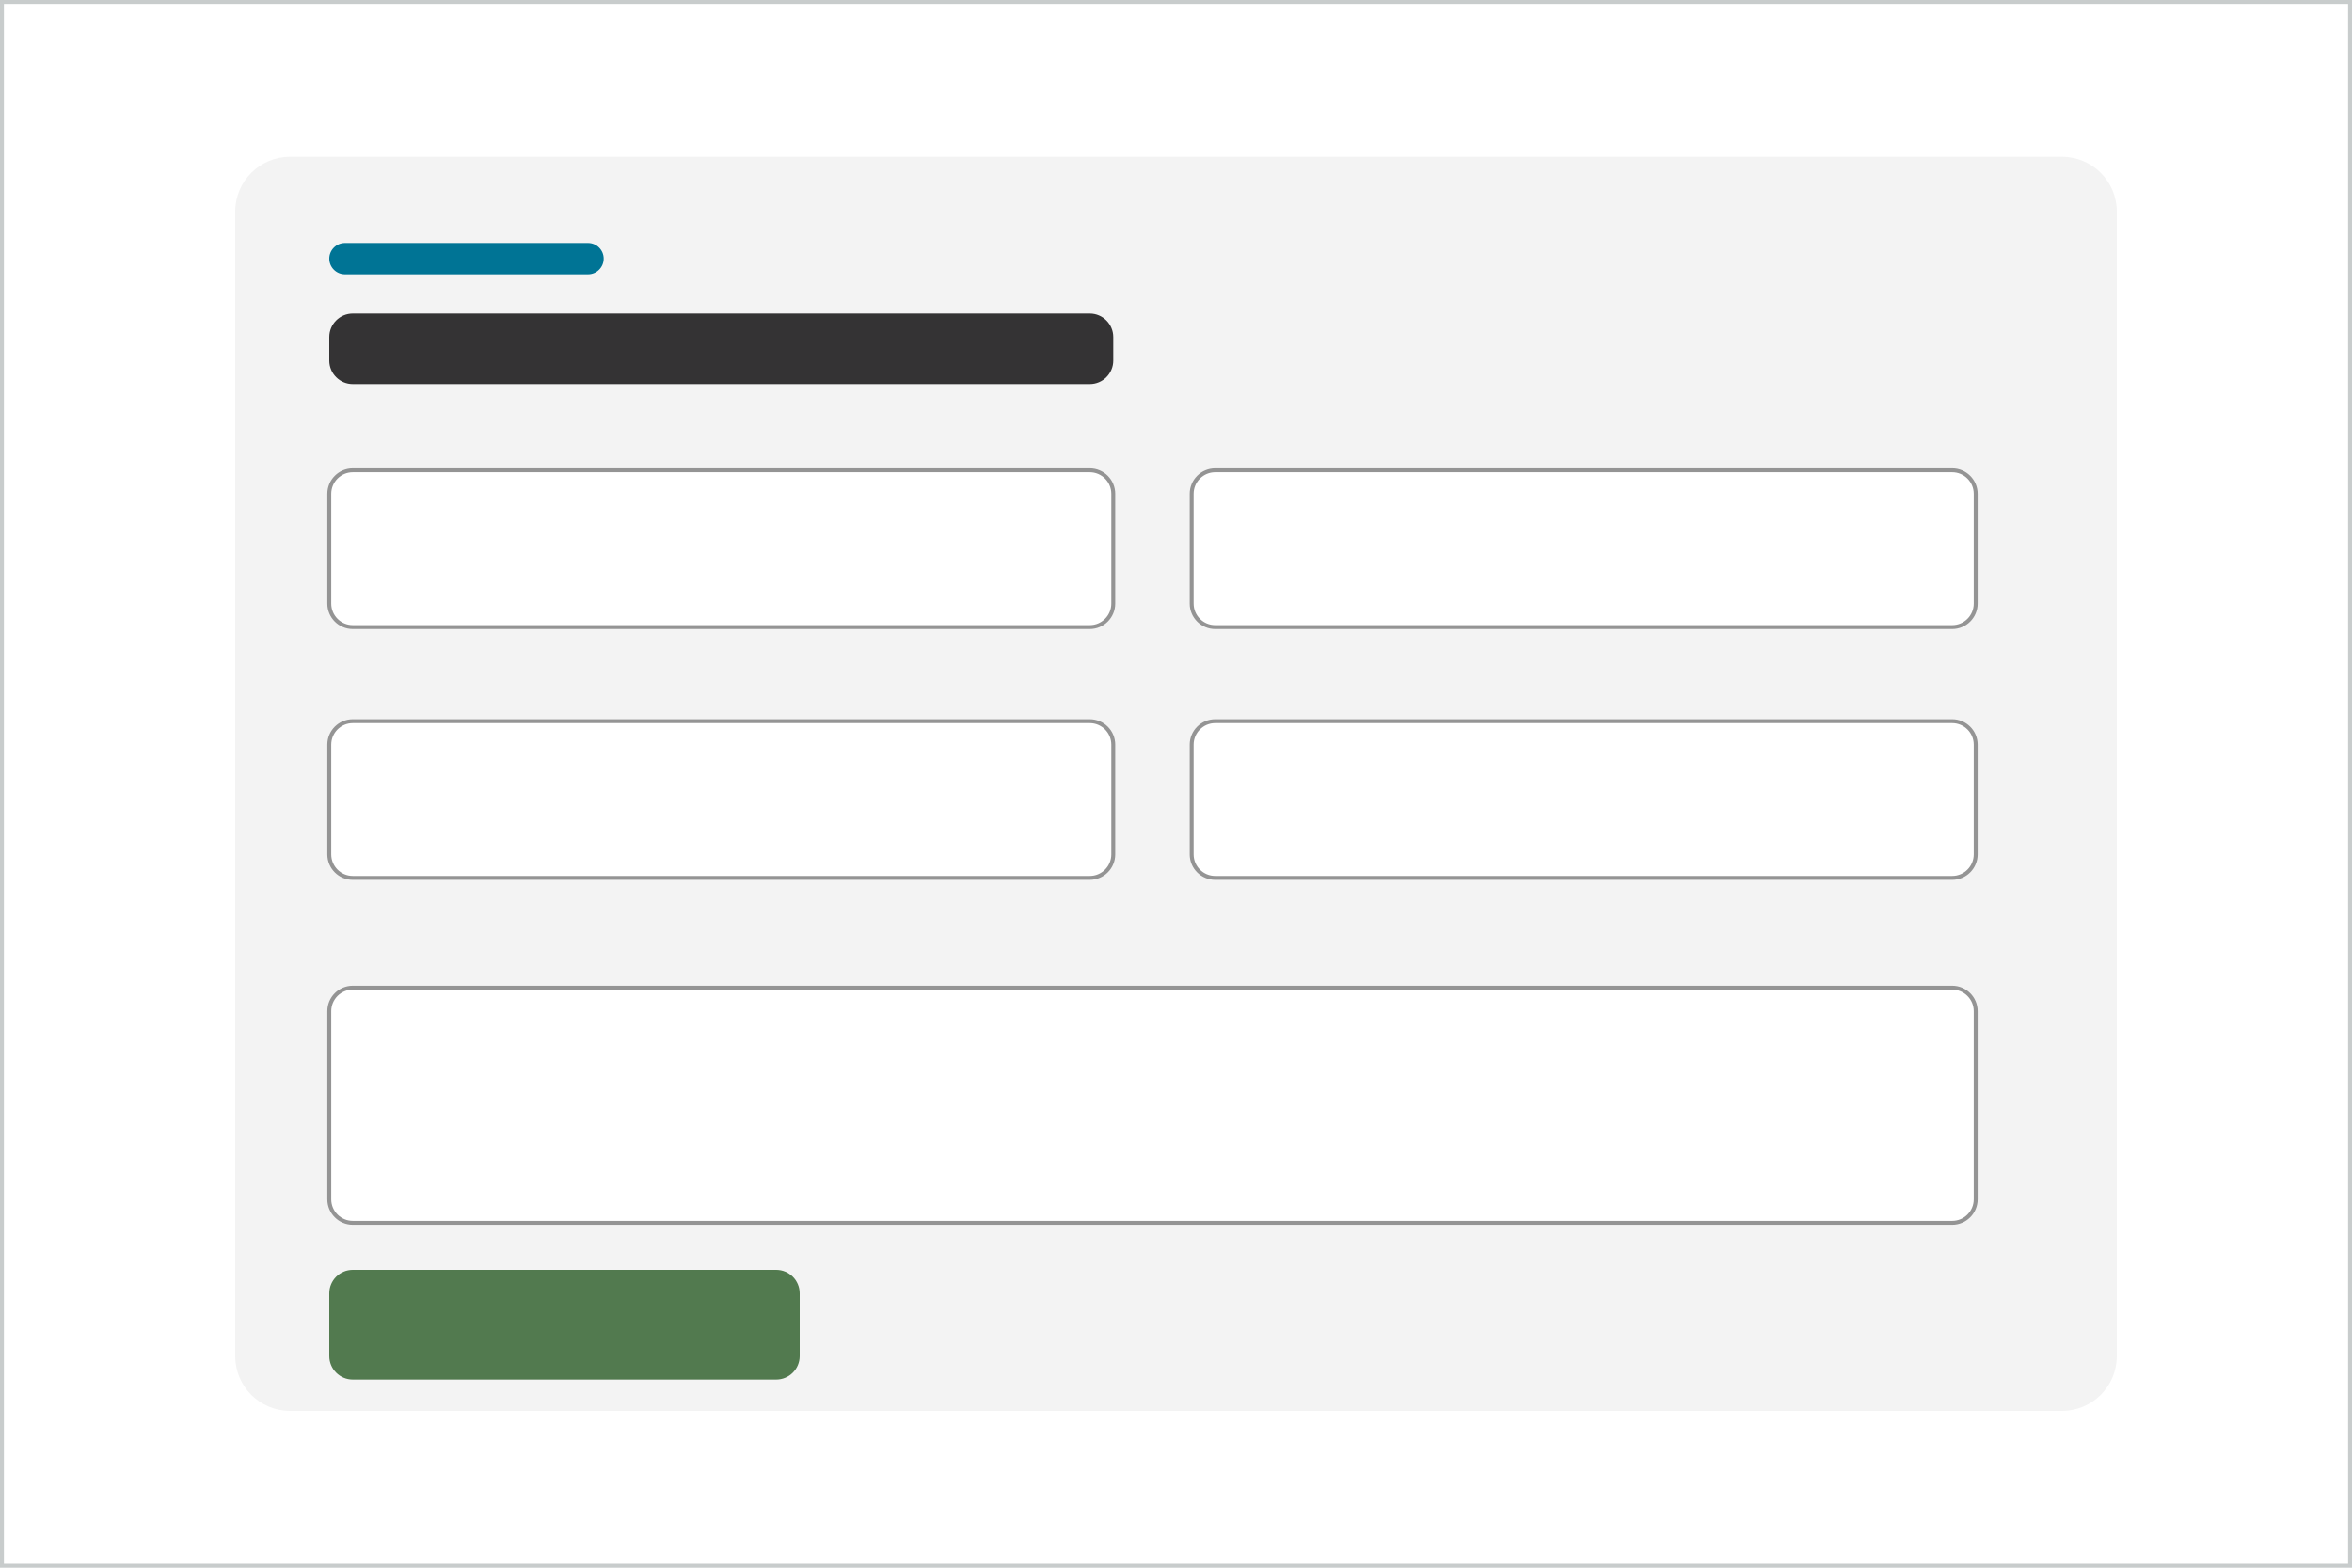
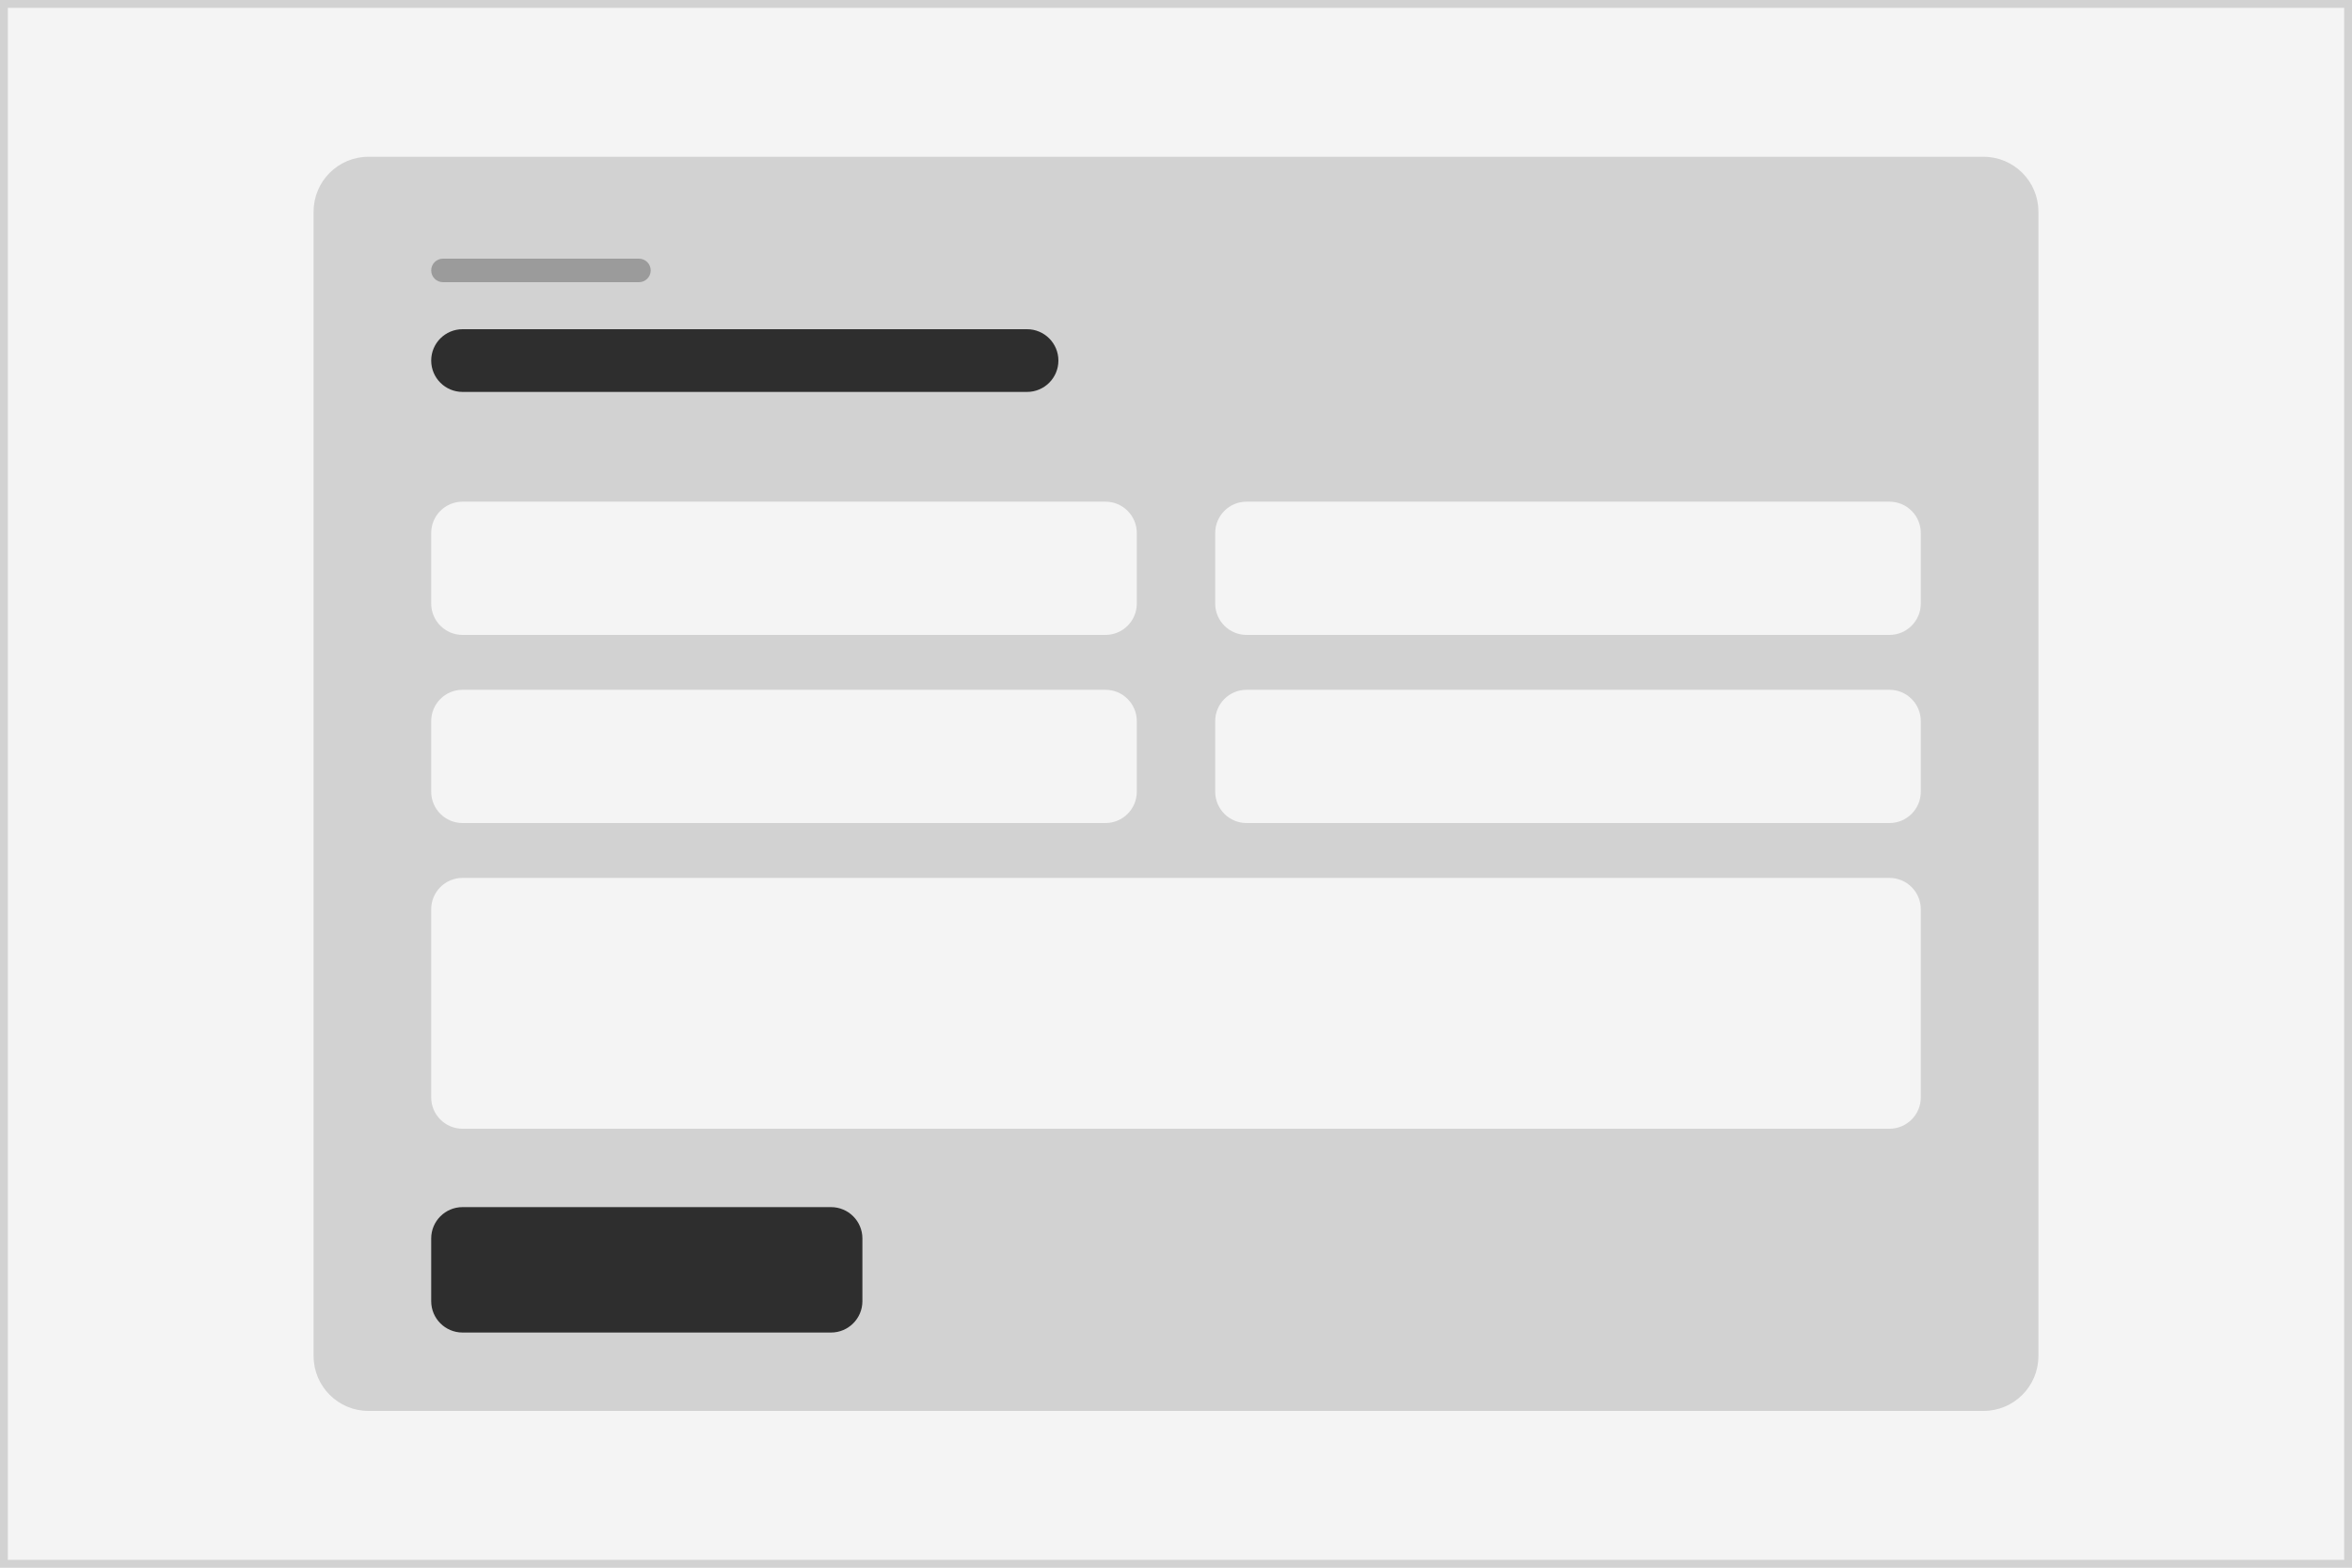
<svg xmlns="http://www.w3.org/2000/svg" viewBox="0 0 600 400" width="600" height="400" role="img">
-   <rect width="600" height="400" fill="#ffffff" />
-   <rect x="0.5" y="0.5" width="599" height="399" fill="none" stroke="#c8cccc" />
-   <rect x="60" y="40" width="480" height="320" rx="14" fill="#f3f3f3" />
-   <rect x="84" y="62" width="70.0" height="8" rx="4" fill="#007495" />
-   <rect x="84" y="80" width="200" height="18" rx="6" fill="#343334" />
-   <rect x="84" y="120" width="200" height="40" rx="6" fill="#ffffff" stroke="#949494" />
-   <rect x="304" y="120" width="200" height="40" rx="6" fill="#ffffff" stroke="#949494" />
-   <rect x="84" y="184" width="200" height="40" rx="6" fill="#ffffff" stroke="#949494" />
-   <rect x="304" y="184" width="200" height="40" rx="6" fill="#ffffff" stroke="#949494" />
-   <rect x="84" y="252" width="420" height="60" rx="6" fill="#ffffff" stroke="#949494" />
-   <rect x="84" y="324" width="120" height="28" rx="6" fill="#527a4f" />
-   <rect x="84" y="0" width="0" height="10" rx="5" fill="#c8cccc" />
+   <rect x="0" y="0" width="600" height="400" rx="0" fill="#f4f4f4" />
+   <rect x="1" y="1" width="598" height="398" rx="0" fill="none" stroke="#d2d2d2" stroke-width="2" />
+   <rect x="80" y="40" width="440" height="320" rx="14" fill="#d2d2d2" />
+   <rect x="110" y="66" width="56" height="6" rx="3" fill="#9b9b9b" />
+   <rect x="110" y="84" width="160" height="16" rx="8" fill="#2e2e2e" />
+   <rect x="110" y="128" width="180" height="34" rx="8" fill="#f4f4f4" />
+   <rect x="310" y="128" width="180" height="34" rx="8" fill="#f4f4f4" />
+   <rect x="110" y="176" width="180" height="34" rx="8" fill="#f4f4f4" />
+   <rect x="310" y="176" width="180" height="34" rx="8" fill="#f4f4f4" />
+   <rect x="110" y="224" width="380" height="64" rx="8" fill="#f4f4f4" />
+   <rect x="110" y="308" width="110" height="32" rx="8" fill="#2e2e2e" />
</svg>
